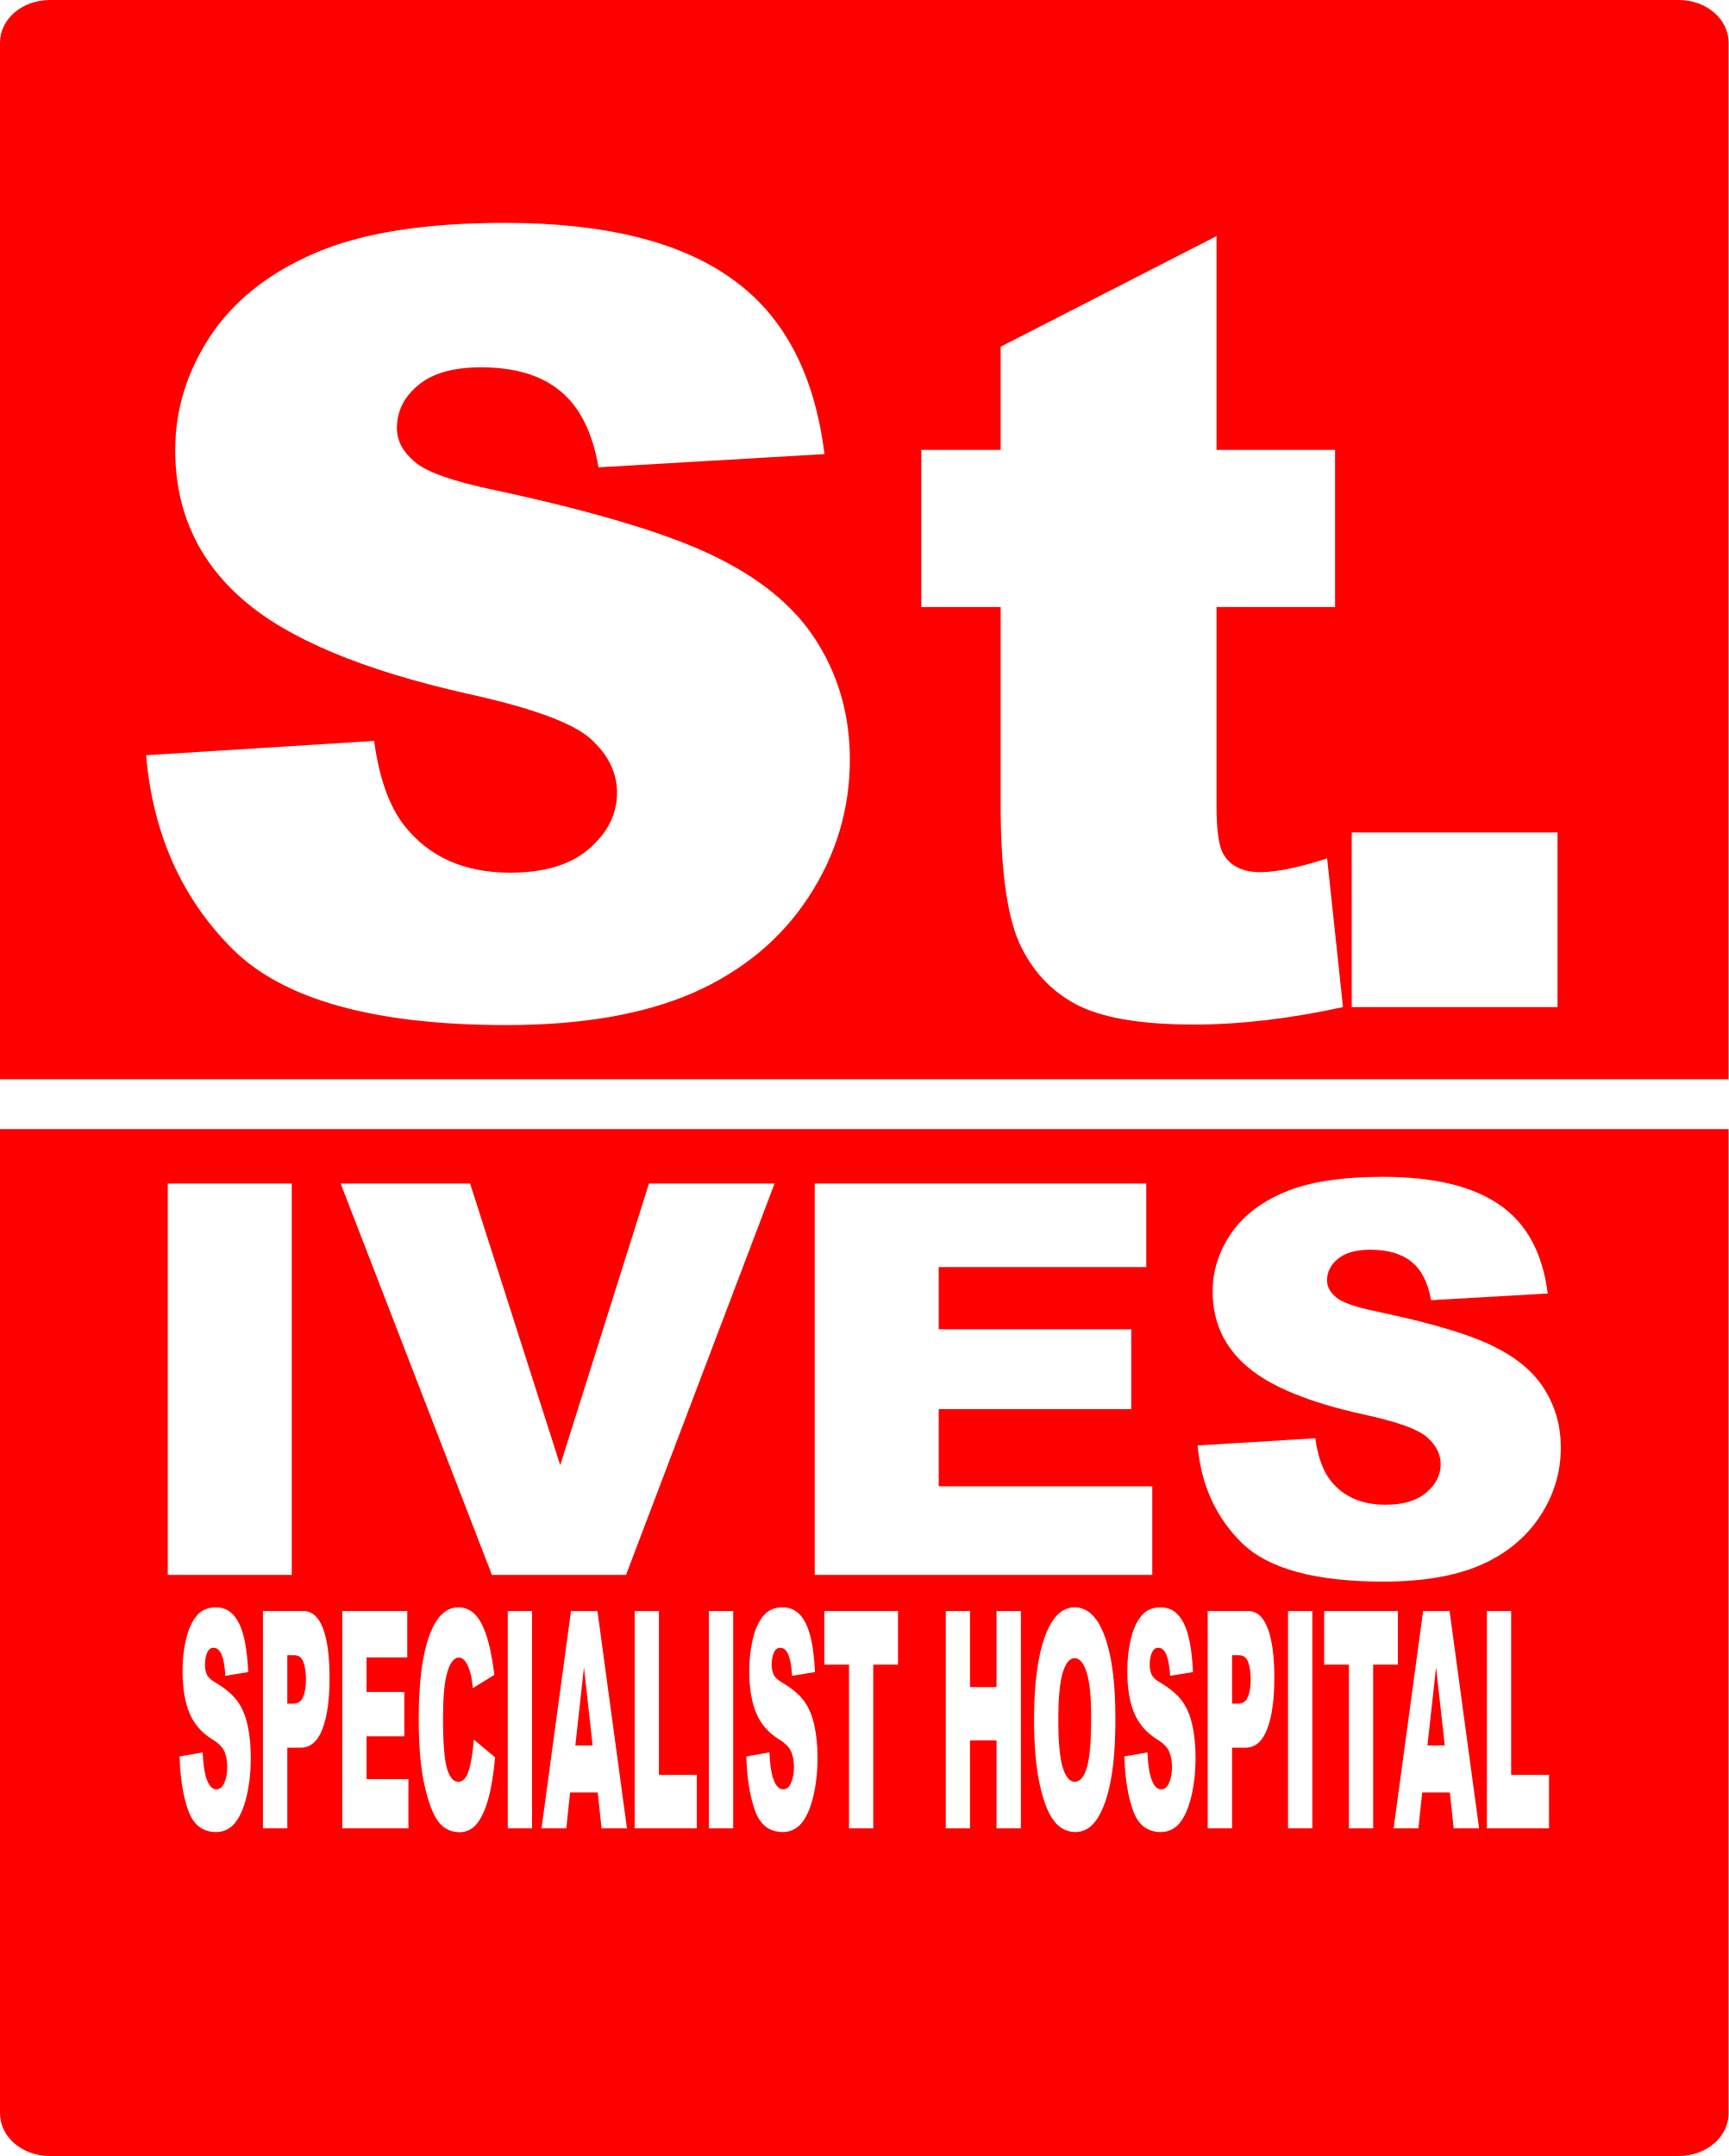
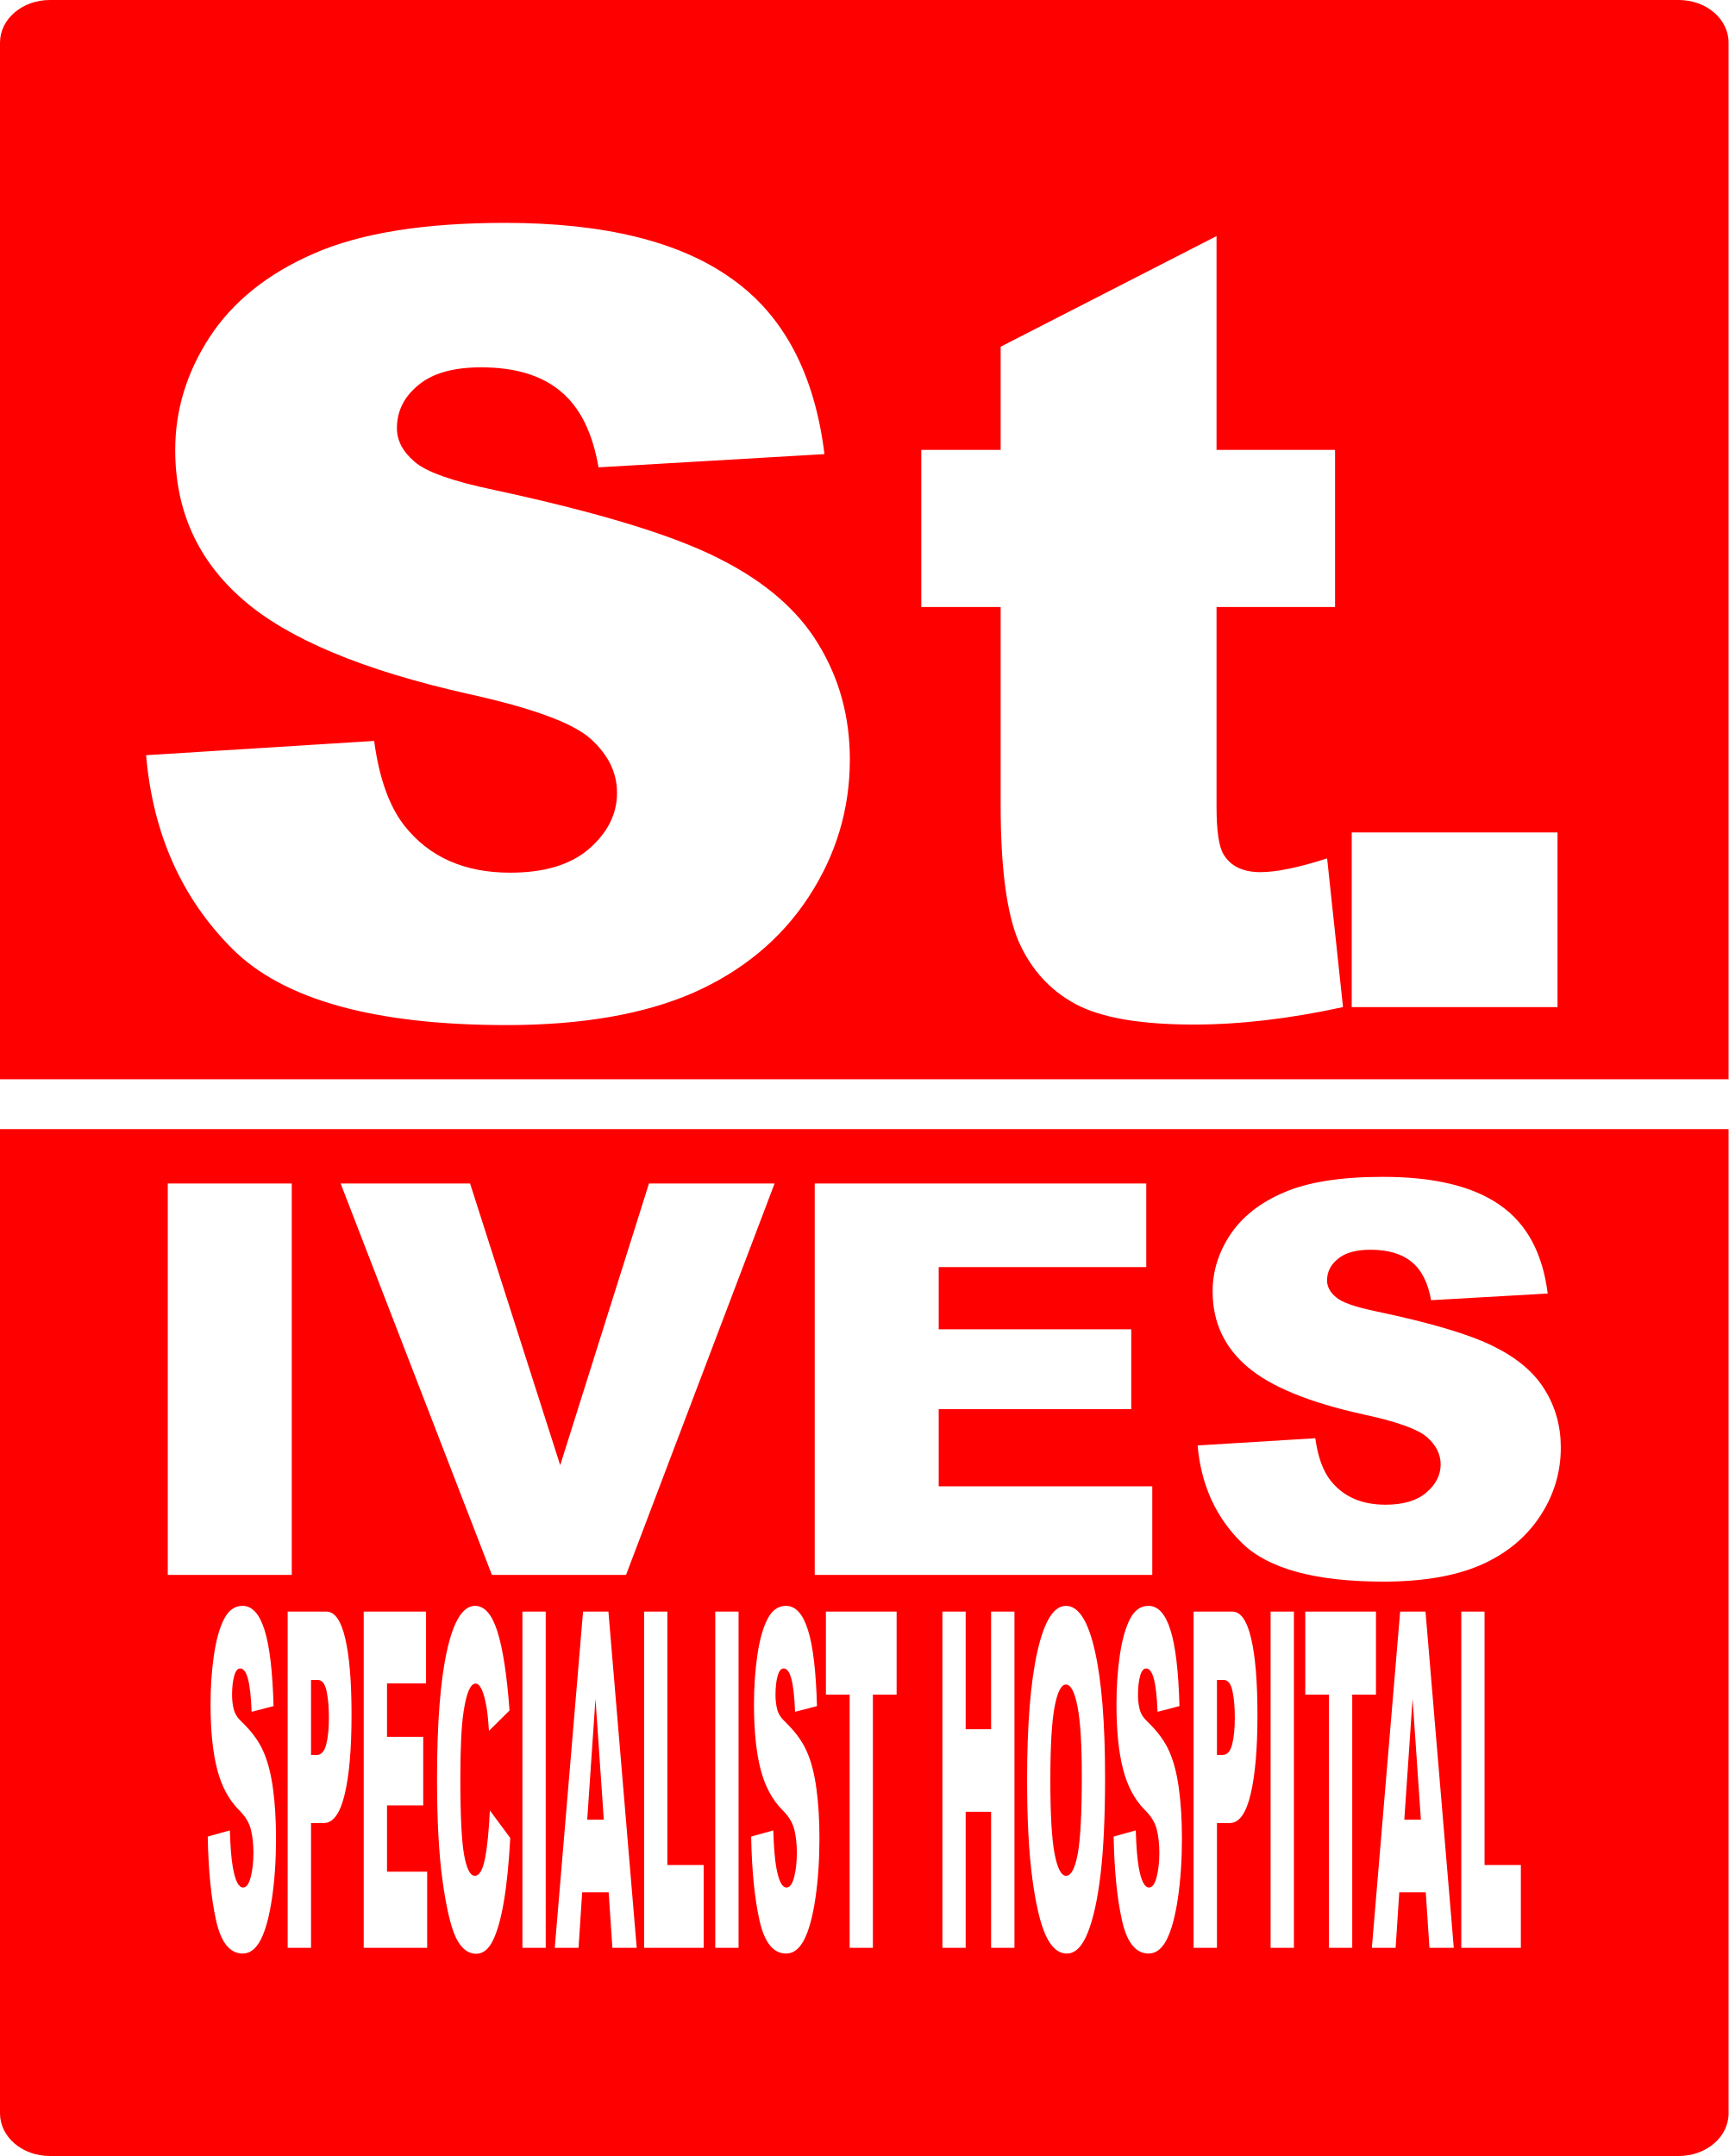
<svg xmlns="http://www.w3.org/2000/svg" width="791.947" height="987.703" viewBox="0 0 209.536 261.33" version="1.1" id="svg825">
  <defs id="defs819" />
  <g id="layer1" transform="translate(6.949446,-17.83509)">
-     <path style="fill:#ff0000;fill-opacity:1;stroke:none;stroke-width:0.923" d="M 22.855 0 C 10.193 0 -2.3684758e-15 8.715 0 19.543 L 0 494.422 L 791.947 494.422 L 791.947 19.543 C 791.947 8.715 781.753 0 769.09 0 L 22.855 0 z M 231.301 102.102 C 276.714 102.102 311.298 110.585 335.055 127.555 C 358.973 144.362 373.196 171.192 377.721 208.039 L 274.209 214.1 C 271.462 198.1 265.643 186.464 256.754 179.191 C 248.027 171.919 235.907 168.281 220.393 168.281 C 207.625 168.281 198.009 171.029 191.545 176.523 C 185.08 181.857 181.848 188.403 181.848 196.16 C 181.848 201.817 184.514 206.907 189.848 211.432 C 195.019 216.118 207.302 220.483 226.695 224.523 C 274.694 234.867 309.036 245.371 329.723 256.037 C 350.571 266.542 365.681 279.632 375.055 295.309 C 384.59 310.985 389.357 328.521 389.357 347.914 C 389.357 370.701 383.055 391.71 370.449 410.941 C 357.843 430.173 340.227 444.8 317.602 454.82 C 294.976 464.679 266.451 469.607 232.027 469.607 C 171.584 469.607 129.727 457.971 106.455 434.699 C 83.183 411.427 70.012 381.852 66.941 345.975 L 171.424 339.43 C 173.686 356.399 178.291 369.326 185.24 378.215 C 196.553 392.598 212.715 399.791 233.725 399.791 C 249.401 399.791 261.442 396.155 269.846 388.883 C 278.411 381.449 282.693 372.882 282.693 363.186 C 282.693 353.974 278.653 345.732 270.572 338.459 C 262.492 331.186 243.745 324.318 214.332 317.854 C 166.172 307.025 131.827 292.642 111.303 274.703 C 90.616 256.764 80.273 233.897 80.273 206.1 C 80.273 187.837 85.526 170.624 96.031 154.463 C 106.698 138.14 122.616 125.374 143.787 116.162 C 165.12 106.789 194.292 102.102 231.301 102.102 z M 557.354 108.162 L 557.354 206.1 L 611.654 206.1 L 611.654 278.098 L 557.354 278.098 L 557.354 369.488 C 557.354 380.478 558.403 387.751 560.504 391.307 C 563.736 396.801 569.394 399.549 577.475 399.549 C 584.747 399.549 594.927 397.448 608.018 393.246 L 615.291 461.365 C 590.888 466.698 568.101 469.365 546.93 469.365 C 522.365 469.365 504.263 466.213 492.627 459.91 C 480.991 453.607 472.346 444.072 466.689 431.305 C 461.195 418.376 458.447 397.529 458.447 368.762 L 458.447 278.098 L 422.084 278.098 L 422.084 206.1 L 458.447 206.1 L 458.447 158.828 L 557.354 108.162 z M 619.291 381.365 L 713.576 381.365 L 713.576 461.365 L 619.291 461.365 L 619.291 381.365 z M 0 517.279 L 0 968.16 C 0 978.988 10.193 987.703 22.855 987.703 L 769.09 987.703 C 781.753 987.703 791.947 978.988 791.947 968.16 L 791.947 517.279 L 0 517.279 z M 633.508 539.135 C 656.946 539.135 674.795 543.416 687.057 551.979 C 699.401 560.459 706.743 573.996 709.078 592.588 L 655.652 595.645 C 654.234 587.572 651.232 581.701 646.645 578.031 C 642.14 574.362 635.884 572.527 627.877 572.527 C 621.288 572.527 616.325 573.913 612.988 576.686 C 609.652 579.376 607.982 582.68 607.982 586.594 C 607.982 589.448 609.359 592.016 612.111 594.299 C 614.78 596.664 621.122 598.866 631.131 600.904 C 655.904 606.123 673.628 611.425 684.305 616.807 C 695.065 622.107 702.863 628.711 707.701 636.621 C 712.622 644.531 715.082 653.379 715.082 663.164 C 715.082 674.662 711.83 685.261 705.324 694.965 C 698.818 704.669 689.726 712.05 678.049 717.105 C 666.371 722.08 651.649 724.566 633.883 724.566 C 602.687 724.566 581.083 718.695 569.072 706.953 C 557.061 695.211 550.263 680.288 548.678 662.186 L 602.604 658.883 C 603.771 667.445 606.148 673.968 609.734 678.453 C 615.573 685.711 623.914 689.34 634.758 689.34 C 642.849 689.34 649.063 687.503 653.4 683.834 C 657.821 680.083 660.031 675.762 660.031 670.869 C 660.031 666.221 657.946 662.062 653.775 658.393 C 649.605 654.723 639.929 651.258 624.748 647.996 C 599.892 642.533 582.167 635.276 571.574 626.225 C 560.898 617.173 555.561 605.635 555.561 591.609 C 555.561 582.395 558.27 573.709 563.691 565.555 C 569.197 557.319 577.413 550.878 588.34 546.23 C 599.35 541.501 614.407 539.135 633.508 539.135 z M 76.865 542.193 L 133.668 542.193 L 133.668 721.508 L 76.865 721.508 L 76.865 542.193 z M 156.062 542.193 L 215.367 542.193 L 256.656 671.236 L 297.32 542.193 L 354.873 542.193 L 286.809 721.508 L 225.377 721.508 L 156.062 542.193 z M 373.266 542.193 L 525.156 542.193 L 525.156 580.479 L 430.068 580.479 L 430.068 608.979 L 518.275 608.979 L 518.275 645.551 L 430.068 645.551 L 430.068 680.898 L 527.908 680.898 L 527.908 721.508 L 373.266 721.508 L 373.266 542.193 z M 98.906 736.342 C 103.502 736.342 107.002 738.719 109.406 743.473 C 111.827 748.181 113.265 755.696 113.723 766.018 L 103.248 767.715 C 102.97 763.233 102.382 759.973 101.482 757.936 C 100.599 755.898 99.373 754.881 97.803 754.881 C 96.511 754.881 95.537 755.65 94.883 757.189 C 94.229 758.683 93.902 760.516 93.902 762.689 C 93.902 764.274 94.171 765.699 94.711 766.967 C 95.234 768.28 96.477 769.503 98.439 770.635 C 103.297 773.532 106.772 776.475 108.865 779.463 C 110.975 782.405 112.505 786.072 113.453 790.463 C 114.418 794.854 114.9 799.767 114.9 805.199 C 114.9 811.582 114.264 817.466 112.988 822.854 C 111.713 828.241 109.928 832.338 107.639 835.145 C 105.349 837.906 102.464 839.287 98.98 839.287 C 92.864 839.287 88.627 836.029 86.271 829.51 C 83.916 822.991 82.584 814.706 82.273 804.656 L 92.848 802.822 C 93.077 807.576 93.541 811.198 94.244 813.688 C 95.389 817.717 97.026 819.73 99.152 819.73 C 100.739 819.73 101.956 818.711 102.807 816.674 C 103.673 814.591 104.107 812.193 104.107 809.477 C 104.107 806.896 103.699 804.588 102.881 802.551 C 102.063 800.514 100.166 798.588 97.189 796.777 C 92.316 793.744 88.841 789.716 86.764 784.691 C 84.67 779.666 83.623 773.259 83.623 765.473 C 83.623 760.357 84.154 755.537 85.217 751.01 C 86.296 746.437 87.908 742.86 90.051 740.279 C 92.21 737.654 95.161 736.342 98.906 736.342 z M 210.01 736.342 C 214.54 736.342 218.098 738.877 220.682 743.947 C 223.282 749.018 225.211 756.804 226.471 767.307 L 216.658 773.35 C 216.315 770.316 215.956 768.099 215.58 766.695 C 214.959 764.341 214.196 762.531 213.297 761.264 C 212.397 759.996 211.393 759.361 210.281 759.361 C 207.763 759.361 205.831 762.17 204.49 767.783 C 203.476 771.948 202.971 778.488 202.971 787.406 C 202.971 798.452 203.575 806.037 204.785 810.156 C 205.995 814.231 207.697 816.268 209.889 816.268 C 212.015 816.268 213.616 814.615 214.695 811.311 C 215.791 808.006 216.586 803.207 217.076 796.914 L 226.814 805.062 C 226.16 812.623 225.131 818.937 223.725 824.008 C 222.318 829.078 220.568 832.904 218.475 835.484 C 216.398 838.065 213.747 839.355 210.525 839.355 C 206.617 839.355 203.419 837.794 200.934 834.67 C 198.464 831.501 196.33 825.956 194.531 818.033 C 192.732 810.111 191.832 799.97 191.832 787.611 C 191.832 771.133 193.41 758.478 196.566 749.65 C 199.739 740.777 204.22 736.342 210.01 736.342 z M 358.551 736.342 C 363.146 736.342 366.647 738.719 369.051 743.473 C 371.471 748.181 372.909 755.696 373.367 766.018 L 362.893 767.715 C 362.615 763.233 362.026 759.973 361.127 757.936 C 360.244 755.898 359.017 754.881 357.447 754.881 C 356.155 754.881 355.182 755.65 354.527 757.189 C 353.873 758.683 353.547 760.516 353.547 762.689 C 353.547 764.274 353.816 765.699 354.355 766.967 C 354.879 768.28 356.121 769.503 358.084 770.635 C 362.941 773.532 366.416 776.475 368.51 779.463 C 370.62 782.405 372.149 786.072 373.098 790.463 C 374.063 794.854 374.545 799.767 374.545 805.199 C 374.545 811.582 373.907 817.466 372.631 822.854 C 371.355 828.241 369.573 832.338 367.283 835.145 C 364.994 837.906 362.107 839.287 358.623 839.287 C 352.506 839.287 348.271 836.029 345.916 829.51 C 343.561 822.991 342.229 814.706 341.918 804.656 L 352.49 802.822 C 352.719 807.576 353.185 811.198 353.889 813.688 C 355.033 817.717 356.669 819.73 358.795 819.73 C 360.381 819.73 361.601 818.711 362.451 816.674 C 363.318 814.591 363.752 812.193 363.752 809.477 C 363.752 806.896 363.343 804.588 362.525 802.551 C 361.708 800.514 359.811 798.588 356.834 796.777 C 351.96 793.744 348.483 789.716 346.406 784.691 C 344.313 779.666 343.268 773.259 343.268 765.473 C 343.268 760.357 343.798 755.537 344.861 751.01 C 345.941 746.437 347.553 742.86 349.695 740.279 C 351.854 737.654 354.806 736.342 358.551 736.342 z M 492.322 736.342 C 498.308 736.342 502.92 740.8 506.158 749.719 C 509.396 758.592 511.016 771.042 511.016 787.068 C 511.016 798.703 510.304 808.255 508.881 815.725 C 507.474 823.149 505.43 828.942 502.748 833.107 C 500.082 837.227 496.754 839.287 492.764 839.287 C 488.708 839.287 485.347 837.5 482.682 833.924 C 480.032 830.347 477.88 824.689 476.229 816.947 C 474.577 809.206 473.752 799.517 473.752 787.883 C 473.752 771.631 475.387 758.978 478.658 749.924 C 481.929 740.87 486.484 736.342 492.322 736.342 z M 531.744 736.342 C 536.34 736.342 539.84 738.719 542.244 743.473 C 544.665 748.181 546.105 755.696 546.562 766.018 L 536.086 767.715 C 535.808 763.233 535.22 759.973 534.32 757.936 C 533.437 755.898 532.211 754.881 530.641 754.881 C 529.349 754.881 528.375 755.65 527.721 757.189 C 527.067 758.683 526.74 760.516 526.74 762.689 C 526.74 764.274 527.011 765.699 527.551 766.967 C 528.074 768.28 529.317 769.503 531.279 770.635 C 536.137 773.532 539.612 776.475 541.705 779.463 C 543.815 782.405 545.344 786.072 546.293 790.463 C 547.258 794.854 547.74 799.767 547.74 805.199 C 547.74 811.582 547.102 817.466 545.826 822.854 C 544.551 828.241 542.768 832.338 540.479 835.145 C 538.189 837.906 535.302 839.287 531.818 839.287 C 525.702 839.287 521.466 836.029 519.111 829.51 C 516.756 822.991 515.422 814.706 515.111 804.656 L 525.686 802.822 C 525.915 807.576 526.381 811.198 527.084 813.688 C 528.229 817.717 529.864 819.73 531.99 819.73 C 533.577 819.73 534.794 818.711 535.645 816.674 C 536.511 814.591 536.945 812.193 536.945 809.477 C 536.945 806.896 536.536 804.588 535.719 802.551 C 534.901 800.514 533.004 798.588 530.027 796.777 C 525.154 793.744 521.679 789.716 519.602 784.691 C 517.508 779.666 516.461 773.259 516.461 765.473 C 516.461 760.357 516.994 755.537 518.057 751.01 C 519.136 746.437 520.746 742.86 522.889 740.279 C 525.047 737.654 527.999 736.342 531.744 736.342 z M 120.469 738.039 L 138.941 738.039 C 142.965 738.039 145.974 740.688 147.969 745.984 C 149.98 751.281 150.986 758.819 150.986 768.598 C 150.986 778.648 149.891 786.501 147.699 792.16 C 145.524 797.819 142.196 800.648 137.715 800.648 L 131.631 800.648 L 131.631 837.59 L 120.469 837.59 L 120.469 738.039 z M 156.801 738.039 L 186.582 738.039 L 186.582 759.295 L 167.939 759.295 L 167.939 775.115 L 185.232 775.115 L 185.232 795.42 L 167.939 795.42 L 167.939 815.045 L 187.123 815.045 L 187.123 837.59 L 156.801 837.59 L 156.801 738.039 z M 232.629 738.039 L 243.766 738.039 L 243.766 837.59 L 232.629 837.59 L 232.629 738.039 z M 261.602 738.039 L 273.719 738.039 L 287.236 837.59 L 275.609 837.59 L 273.842 821.156 L 261.184 821.156 L 259.441 837.59 L 248.084 837.59 L 261.602 738.039 z M 290.77 738.039 L 301.883 738.039 L 301.883 813.076 L 319.227 813.076 L 319.227 837.59 L 290.77 837.59 L 290.77 738.039 z M 324.77 738.039 L 335.908 738.039 L 335.908 837.59 L 324.77 837.59 L 324.77 738.039 z M 377.637 738.039 L 411.416 738.039 L 411.416 762.621 L 400.082 762.621 L 400.082 837.59 L 388.971 837.59 L 388.971 762.621 L 377.637 762.621 L 377.637 738.039 z M 433.299 738.039 L 444.412 738.039 L 444.412 772.875 L 456.555 772.875 L 456.555 738.039 L 467.717 738.039 L 467.717 837.59 L 456.555 837.59 L 456.555 797.322 L 444.412 797.322 L 444.412 837.59 L 433.299 837.59 L 433.299 738.039 z M 553.309 738.039 L 571.781 738.039 C 575.804 738.039 578.813 740.688 580.809 745.984 C 582.82 751.281 583.826 758.819 583.826 768.598 C 583.826 778.648 582.731 786.501 580.539 792.16 C 578.364 797.819 575.036 800.648 570.555 800.648 L 564.471 800.648 L 564.471 837.59 L 553.309 837.59 L 553.309 738.039 z M 590.105 738.039 L 601.244 738.039 L 601.244 837.59 L 590.105 837.59 L 590.105 738.039 z M 606.664 738.039 L 640.445 738.039 L 640.445 762.621 L 629.111 762.621 L 629.111 837.59 L 617.998 837.59 L 617.998 762.621 L 606.664 762.621 L 606.664 738.039 z M 652 738.039 L 664.119 738.039 L 677.635 837.59 L 666.008 837.59 L 664.24 821.156 L 651.582 821.156 L 649.84 837.59 L 638.482 837.59 L 652 738.039 z M 681.217 738.039 L 692.33 738.039 L 692.33 813.076 L 709.674 813.076 L 709.674 837.59 L 681.217 837.59 L 681.217 738.039 z M 131.631 758.275 L 131.631 780.48 L 134.355 780.48 C 136.498 780.48 138.002 779.463 138.869 777.426 C 139.736 775.343 140.168 772.695 140.168 769.48 C 140.168 766.357 139.793 763.708 139.041 761.535 C 138.289 759.362 136.874 758.275 134.797 758.275 L 131.631 758.275 z M 564.471 758.275 L 564.471 780.48 L 567.193 780.48 C 569.336 780.48 570.84 779.463 571.707 777.426 C 572.574 775.343 573.008 772.695 573.008 769.48 C 573.008 766.357 572.631 763.708 571.879 761.535 C 571.127 759.362 569.712 758.275 567.635 758.275 L 564.471 758.275 z M 492.297 759.633 C 490.056 759.633 488.258 761.829 486.9 766.221 C 485.543 770.612 484.865 777.877 484.865 788.018 C 484.865 798.068 485.536 805.288 486.877 809.68 C 488.234 814.071 490.074 816.268 492.396 816.268 C 494.784 816.268 496.631 814.117 497.939 809.816 C 499.248 805.516 499.902 797.797 499.902 786.66 C 499.902 777.289 499.216 770.453 497.842 766.152 C 496.484 761.806 494.636 759.633 492.297 759.633 z M 267.537 763.844 L 263.588 799.631 L 271.512 799.631 L 267.537 763.844 z M 657.936 763.844 L 653.986 799.631 L 661.91 799.631 L 657.936 763.844 z " transform="matrix(0.2645833,0,0,0.2645833,-6.949446,17.83509)" id="rect1442" />
+     <path style="fill:#ff0000;fill-opacity:1;stroke:none;stroke-width:0.923" d="M 22.855 0 C 10.193 0 -4.7369516e-15 8.715 0 19.543 L 0 494.422 L 791.947 494.422 L 791.947 19.543 C 791.947 8.715 781.753 0 769.09 0 L 22.855 0 z M 231.301 102.102 C 276.714 102.102 311.298 110.585 335.055 127.555 C 358.973 144.362 373.196 171.192 377.721 208.039 L 274.209 214.1 C 271.462 198.1 265.643 186.464 256.754 179.191 C 248.027 171.919 235.907 168.281 220.393 168.281 C 207.625 168.281 198.009 171.029 191.545 176.523 C 185.08 181.857 181.848 188.403 181.848 196.16 C 181.848 201.817 184.514 206.907 189.848 211.432 C 195.019 216.118 207.302 220.483 226.695 224.523 C 274.694 234.867 309.036 245.371 329.723 256.037 C 350.571 266.542 365.681 279.632 375.055 295.309 C 384.59 310.985 389.357 328.521 389.357 347.914 C 389.357 370.701 383.055 391.71 370.449 410.941 C 357.843 430.173 340.227 444.8 317.602 454.82 C 294.976 464.679 266.451 469.607 232.027 469.607 C 171.584 469.607 129.727 457.971 106.455 434.699 C 83.183 411.427 70.012 381.852 66.941 345.975 L 171.424 339.43 C 173.686 356.399 178.291 369.326 185.24 378.215 C 196.553 392.598 212.715 399.791 233.725 399.791 C 249.401 399.791 261.442 396.155 269.846 388.883 C 278.411 381.449 282.693 372.882 282.693 363.186 C 282.693 353.974 278.653 345.732 270.572 338.459 C 262.492 331.186 243.745 324.318 214.332 317.854 C 166.172 307.025 131.827 292.642 111.303 274.703 C 90.616 256.764 80.273 233.897 80.273 206.1 C 80.273 187.837 85.526 170.624 96.031 154.463 C 106.698 138.14 122.616 125.374 143.787 116.162 C 165.12 106.789 194.292 102.102 231.301 102.102 z M 557.354 108.162 L 557.354 206.1 L 611.654 206.1 L 611.654 278.098 L 557.354 278.098 L 557.354 369.488 C 557.354 380.478 558.403 387.751 560.504 391.307 C 563.736 396.801 569.394 399.549 577.475 399.549 C 584.747 399.549 594.927 397.448 608.018 393.246 L 615.291 461.365 C 590.888 466.698 568.101 469.365 546.93 469.365 C 522.365 469.365 504.263 466.213 492.627 459.91 C 480.991 453.607 472.346 444.072 466.689 431.305 C 461.195 418.376 458.447 397.529 458.447 368.762 L 458.447 278.098 L 422.084 278.098 L 422.084 206.1 L 458.447 206.1 L 458.447 158.828 L 557.354 108.162 z M 619.291 381.365 L 713.576 381.365 L 713.576 461.365 L 619.291 461.365 L 619.291 381.365 z M 0 517.279 L 0 968.16 C 0 978.988 10.193 987.703 22.855 987.703 L 769.09 987.703 C 781.753 987.703 791.947 978.988 791.947 968.16 L 791.947 517.279 L 0 517.279 z M 633.508 539.135 C 656.946 539.135 674.795 543.416 687.057 551.979 C 699.401 560.459 706.743 573.996 709.078 592.588 L 655.652 595.645 C 654.234 587.572 651.232 581.701 646.645 578.031 C 642.14 574.362 635.884 572.527 627.877 572.527 C 621.288 572.527 616.325 573.913 612.988 576.686 C 609.652 579.376 607.982 582.68 607.982 586.594 C 607.982 589.448 609.359 592.016 612.111 594.299 C 614.78 596.664 621.122 598.866 631.131 600.904 C 655.904 606.123 673.628 611.425 684.305 616.807 C 695.065 622.107 702.863 628.711 707.701 636.621 C 712.622 644.531 715.082 653.379 715.082 663.164 C 715.082 674.662 711.83 685.261 705.324 694.965 C 698.818 704.669 689.726 712.05 678.049 717.105 C 666.371 722.08 651.649 724.566 633.883 724.566 C 602.687 724.566 581.083 718.695 569.072 706.953 C 557.061 695.211 550.263 680.288 548.678 662.186 L 602.604 658.883 C 603.771 667.445 606.148 673.968 609.734 678.453 C 615.573 685.711 623.914 689.34 634.758 689.34 C 642.849 689.34 649.063 687.503 653.4 683.834 C 657.821 680.083 660.031 675.762 660.031 670.869 C 660.031 666.221 657.946 662.062 653.775 658.393 C 649.605 654.723 639.929 651.258 624.748 647.996 C 599.892 642.533 582.167 635.276 571.574 626.225 C 560.898 617.173 555.561 605.635 555.561 591.609 C 555.561 582.395 558.27 573.709 563.691 565.555 C 569.197 557.319 577.413 550.878 588.34 546.23 C 599.35 541.501 614.407 539.135 633.508 539.135 z M 76.865 542.193 L 133.668 542.193 L 133.668 721.508 L 76.865 721.508 L 76.865 542.193 z M 156.062 542.193 L 215.367 542.193 L 256.656 671.236 L 297.32 542.193 L 354.873 542.193 L 286.809 721.508 L 225.377 721.508 L 156.062 542.193 z M 373.266 542.193 L 525.156 542.193 L 525.156 580.479 L 430.068 580.479 L 430.068 608.979 L 518.275 608.979 L 518.275 645.551 L 430.068 645.551 L 430.068 680.898 L 527.908 680.898 L 527.908 721.508 L 373.266 721.508 L 373.266 542.193 z M 111.119 735.674 C 115.526 735.674 118.882 739.35 121.188 746.705 C 123.508 753.99 124.889 765.617 125.328 781.588 L 115.283 784.215 C 115.017 777.28 114.452 772.238 113.59 769.086 C 112.743 765.934 111.566 764.357 110.061 764.357 C 108.822 764.357 107.889 765.548 107.262 767.93 C 106.634 770.241 106.32 773.077 106.32 776.439 C 106.32 778.891 106.58 781.099 107.098 783.061 C 107.599 785.092 108.79 786.983 110.672 788.734 C 115.329 793.217 118.663 797.769 120.67 802.393 C 122.693 806.946 124.159 812.62 125.068 819.414 C 125.994 826.209 126.457 833.809 126.457 842.215 C 126.457 852.091 125.846 861.198 124.623 869.533 C 123.4 877.869 121.69 884.208 119.494 888.551 C 117.299 892.824 114.53 894.959 111.189 894.959 C 105.324 894.959 101.264 889.917 99.006 879.83 C 96.748 869.743 95.47 856.923 95.172 841.373 L 105.309 838.537 C 105.528 845.892 105.976 851.495 106.65 855.348 C 107.748 861.582 109.317 864.699 111.355 864.699 C 112.877 864.699 114.044 863.123 114.859 859.971 C 115.691 856.749 116.107 853.037 116.107 848.834 C 116.107 844.841 115.714 841.269 114.93 838.117 C 114.146 834.965 112.327 831.987 109.473 829.186 C 104.799 824.492 101.468 818.258 99.477 810.482 C 97.469 802.707 96.465 792.796 96.465 780.748 C 96.465 772.833 96.975 765.374 97.994 758.369 C 99.029 751.294 100.573 745.76 102.627 741.768 C 104.697 737.705 107.528 735.674 111.119 735.674 z M 217.656 735.674 C 222 735.674 225.411 739.596 227.889 747.441 C 230.382 755.287 232.232 767.335 233.439 783.586 L 224.031 792.936 C 223.702 788.242 223.357 784.81 222.996 782.639 C 222.4 778.996 221.671 776.196 220.809 774.234 C 219.946 772.273 218.98 771.291 217.914 771.291 C 215.499 771.291 213.649 775.635 212.363 784.32 C 211.391 790.765 210.904 800.886 210.904 814.686 C 210.904 831.777 211.486 843.511 212.646 849.885 C 213.807 856.189 215.438 859.34 217.539 859.34 C 219.578 859.34 221.113 856.783 222.148 851.67 C 223.199 846.557 223.961 839.133 224.432 829.396 L 233.77 842.004 C 233.142 853.702 232.155 863.473 230.807 871.318 C 229.458 879.164 227.779 885.084 225.771 889.076 C 223.78 893.069 221.24 895.064 218.15 895.064 C 214.402 895.064 211.337 892.648 208.953 887.814 C 206.585 882.911 204.538 874.33 202.812 862.072 C 201.087 849.814 200.225 834.125 200.225 815.002 C 200.225 789.505 201.739 769.927 204.766 756.268 C 207.808 742.538 212.105 735.674 217.656 735.674 z M 360.09 735.674 C 364.497 735.674 367.851 739.35 370.156 746.705 C 372.477 753.99 373.858 765.617 374.297 781.588 L 364.252 784.215 C 363.985 777.28 363.421 772.238 362.559 769.086 C 361.712 765.934 360.537 764.357 359.031 764.357 C 357.792 764.357 356.858 765.548 356.23 767.93 C 355.603 770.241 355.291 773.077 355.291 776.439 C 355.291 778.891 355.549 781.099 356.066 783.061 C 356.568 785.092 357.761 786.983 359.643 788.734 C 364.3 793.217 367.631 797.769 369.639 802.393 C 371.662 806.946 373.13 812.62 374.039 819.414 C 374.964 826.209 375.426 833.809 375.426 842.215 C 375.426 852.091 374.815 861.198 373.592 869.533 C 372.369 877.869 370.658 884.208 368.463 888.551 C 366.267 892.824 363.5 894.959 360.16 894.959 C 354.295 894.959 350.233 889.917 347.975 879.83 C 345.716 869.743 344.439 856.923 344.141 841.373 L 354.279 838.537 C 354.499 845.892 354.945 851.495 355.619 855.348 C 356.717 861.582 358.286 864.699 360.324 864.699 C 361.845 864.699 363.015 863.123 363.83 859.971 C 364.661 856.749 365.076 853.037 365.076 848.834 C 365.076 844.841 364.685 841.269 363.9 838.117 C 363.116 834.965 361.298 831.987 358.443 829.186 C 353.77 824.492 350.437 818.258 348.445 810.482 C 346.438 802.707 345.434 792.796 345.434 780.748 C 345.434 772.833 345.944 765.374 346.963 758.369 C 347.998 751.294 349.543 745.76 351.598 741.768 C 353.668 737.705 356.499 735.674 360.09 735.674 z M 488.361 735.674 C 494.101 735.674 498.524 742.572 501.629 756.371 C 504.734 770.1 506.285 789.364 506.285 814.16 C 506.285 832.162 505.603 846.942 504.238 858.5 C 502.89 869.988 500.929 878.954 498.357 885.398 C 495.801 891.773 492.612 894.959 488.785 894.959 C 484.896 894.959 481.673 892.192 479.117 886.658 C 476.577 881.125 474.514 872.369 472.93 860.391 C 471.346 848.413 470.555 833.424 470.555 815.422 C 470.555 790.275 472.121 770.697 475.258 756.688 C 478.394 742.678 482.763 735.674 488.361 735.674 z M 526.162 735.674 C 530.569 735.674 533.925 739.35 536.23 746.705 C 538.551 753.99 539.932 765.617 540.371 781.588 L 530.326 784.215 C 530.06 777.28 529.495 772.238 528.633 769.086 C 527.786 765.934 526.609 764.357 525.104 764.357 C 523.865 764.357 522.932 765.548 522.305 767.93 C 521.677 770.241 521.363 773.077 521.363 776.439 C 521.363 778.891 521.623 781.099 522.141 783.061 C 522.642 785.092 523.833 786.983 525.715 788.734 C 530.372 793.217 533.706 797.769 535.713 802.393 C 537.736 806.946 539.202 812.62 540.111 819.414 C 541.037 826.209 541.5 833.809 541.5 842.215 C 541.5 852.091 540.887 861.198 539.664 869.533 C 538.441 877.869 536.733 884.208 534.537 888.551 C 532.342 892.824 529.573 894.959 526.232 894.959 C 520.367 894.959 516.307 889.917 514.049 879.83 C 511.791 869.743 510.513 856.923 510.215 841.373 L 520.352 838.537 C 520.571 845.892 521.019 851.495 521.693 855.348 C 522.791 861.582 524.36 864.699 526.398 864.699 C 527.92 864.699 529.087 863.123 529.902 859.971 C 530.734 856.749 531.15 853.037 531.15 848.834 C 531.15 844.841 530.757 841.269 529.973 838.117 C 529.189 834.965 527.37 831.987 524.516 829.186 C 519.842 824.492 516.511 818.258 514.52 810.482 C 512.512 802.707 511.508 792.796 511.508 780.748 C 511.508 772.833 512.018 765.374 513.037 758.369 C 514.072 751.294 515.616 745.76 517.67 741.768 C 519.74 737.705 522.571 735.674 526.162 735.674 z M 131.797 738.301 L 149.51 738.301 C 153.368 738.301 156.253 742.398 158.166 750.594 C 160.095 758.789 161.059 770.452 161.059 785.582 C 161.059 801.132 160.01 813.285 157.908 822.041 C 155.822 830.797 152.631 835.174 148.334 835.174 L 142.5 835.174 L 142.5 892.332 L 131.797 892.332 L 131.797 738.301 z M 166.635 738.301 L 195.191 738.301 L 195.191 771.188 L 177.314 771.188 L 177.314 795.668 L 193.898 795.668 L 193.898 827.084 L 177.314 827.084 L 177.314 857.449 L 195.709 857.449 L 195.709 892.332 L 166.635 892.332 L 166.635 738.301 z M 239.344 738.301 L 250.023 738.301 L 250.023 892.332 L 239.344 892.332 L 239.344 738.301 z M 267.125 738.301 L 278.746 738.301 L 291.707 892.332 L 280.557 892.332 L 278.863 866.906 L 266.725 866.906 L 265.055 892.332 L 254.164 892.332 L 267.125 738.301 z M 295.094 738.301 L 305.75 738.301 L 305.75 854.402 L 322.381 854.402 L 322.381 892.332 L 295.094 892.332 L 295.094 738.301 z M 327.697 738.301 L 338.377 738.301 L 338.377 892.332 L 327.697 892.332 L 327.697 738.301 z M 378.391 738.301 L 410.781 738.301 L 410.781 776.336 L 399.914 776.336 L 399.914 892.332 L 389.258 892.332 L 389.258 776.336 L 378.391 776.336 L 378.391 738.301 z M 431.764 738.301 L 442.42 738.301 L 442.42 792.201 L 454.064 792.201 L 454.064 738.301 L 464.768 738.301 L 464.768 892.332 L 454.064 892.332 L 454.064 830.025 L 442.42 830.025 L 442.42 892.332 L 431.764 892.332 L 431.764 738.301 z M 546.84 738.301 L 564.553 738.301 C 568.411 738.301 571.296 742.398 573.209 750.594 C 575.138 758.789 576.102 770.452 576.102 785.582 C 576.102 801.132 575.053 813.285 572.951 822.041 C 570.865 830.797 567.674 835.174 563.377 835.174 L 557.543 835.174 L 557.543 892.332 L 546.84 892.332 L 546.84 738.301 z M 582.125 738.301 L 592.805 738.301 L 592.805 892.332 L 582.125 892.332 L 582.125 738.301 z M 598.002 738.301 L 630.395 738.301 L 630.395 776.336 L 619.525 776.336 L 619.525 892.332 L 608.871 892.332 L 608.871 776.336 L 598.002 776.336 L 598.002 738.301 z M 641.473 738.301 L 653.094 738.301 L 666.055 892.332 L 654.904 892.332 L 653.211 866.906 L 641.074 866.906 L 639.402 892.332 L 628.512 892.332 L 641.473 738.301 z M 669.49 738.301 L 680.145 738.301 L 680.145 854.402 L 696.775 854.402 L 696.775 892.332 L 669.49 892.332 L 669.49 738.301 z M 142.5 769.611 L 142.5 803.969 L 145.111 803.969 C 147.166 803.969 148.608 802.392 149.439 799.24 C 150.271 796.018 150.686 791.921 150.686 786.947 C 150.686 782.114 150.325 778.017 149.604 774.654 C 148.882 771.292 147.527 769.611 145.535 769.611 L 142.5 769.611 z M 557.543 769.611 L 557.543 803.969 L 560.154 803.969 C 562.209 803.969 563.651 802.392 564.482 799.24 C 565.314 796.018 565.729 791.921 565.729 786.947 C 565.729 782.114 565.368 778.017 564.646 774.654 C 563.925 771.292 562.568 769.611 560.576 769.611 L 557.543 769.611 z M 488.338 771.713 C 486.189 771.713 484.464 775.11 483.162 781.904 C 481.86 788.699 481.209 799.94 481.209 815.631 C 481.209 831.181 481.853 842.354 483.139 849.148 C 484.44 855.943 486.205 859.34 488.432 859.34 C 490.721 859.34 492.493 856.014 493.748 849.359 C 495.003 842.705 495.629 830.761 495.629 813.529 C 495.629 799.03 494.972 788.453 493.654 781.799 C 492.353 775.074 490.58 771.713 488.338 771.713 z M 272.818 778.227 L 269.031 833.598 L 276.629 833.598 L 272.818 778.227 z M 647.166 778.227 L 643.379 833.598 L 650.977 833.598 L 647.166 778.227 z " transform="matrix(0.2645833,0,0,0.2645833,-6.949446,17.83509)" id="rect1442" />
  </g>
</svg>
